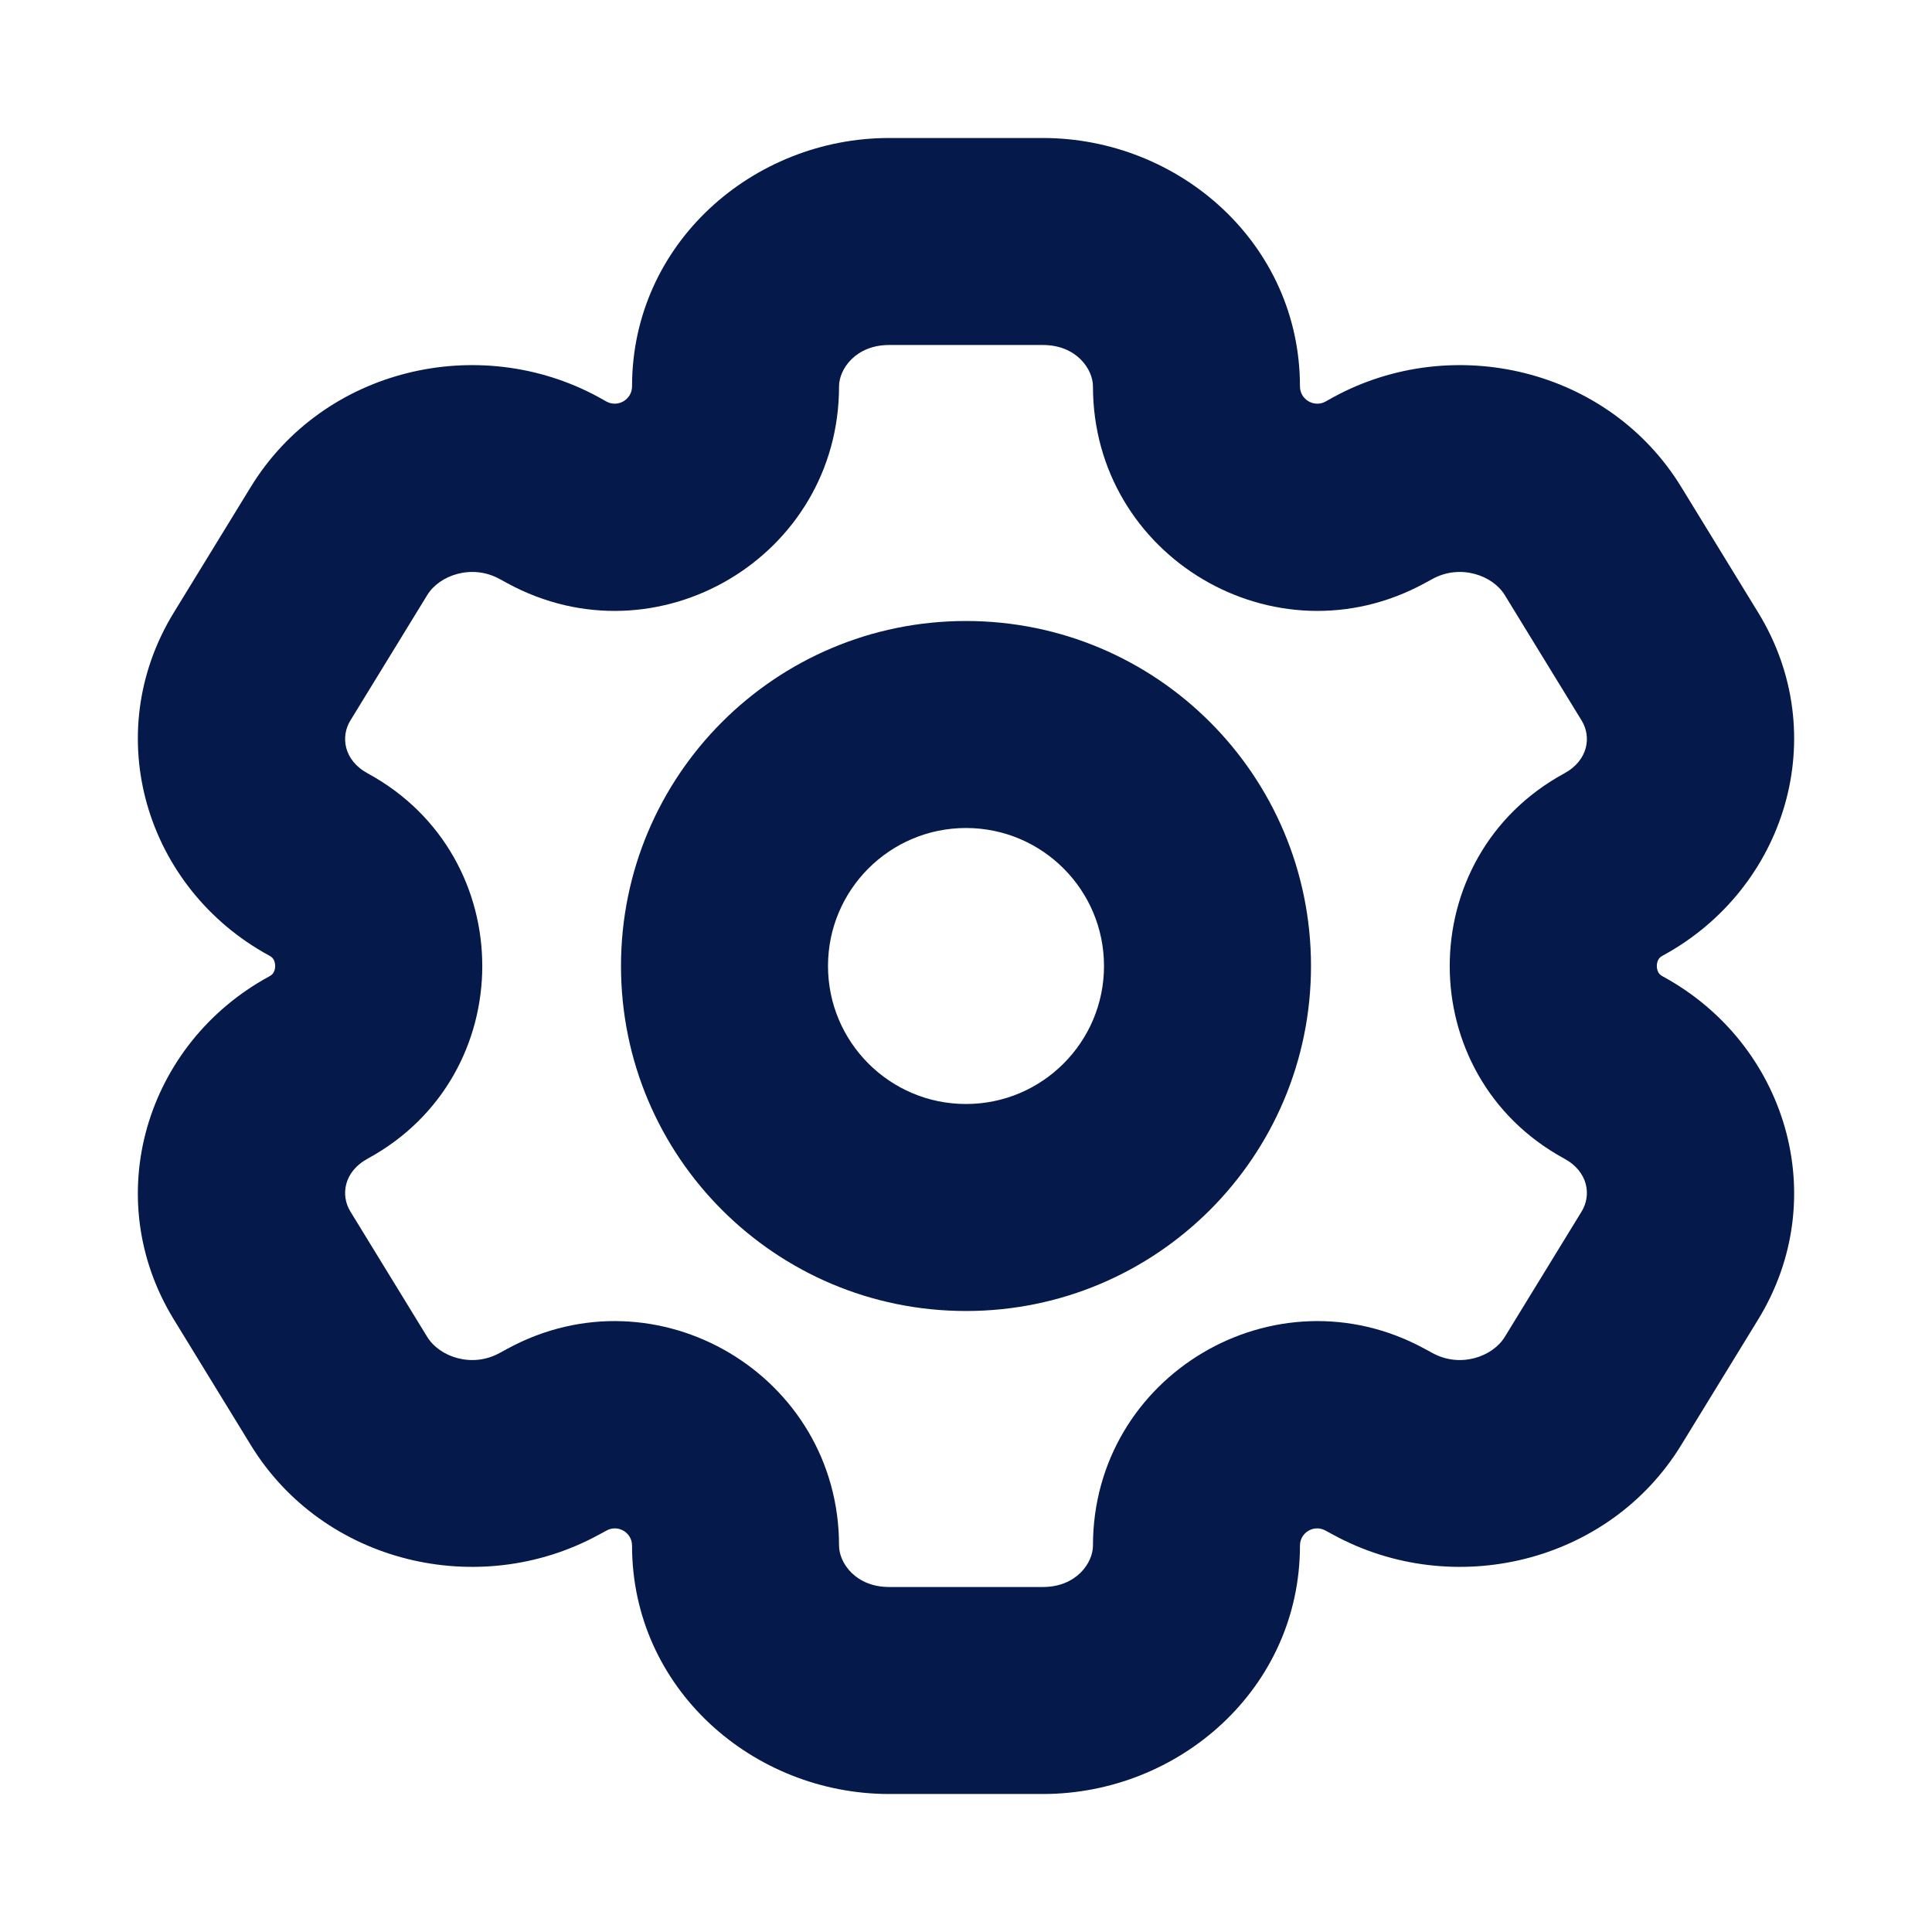
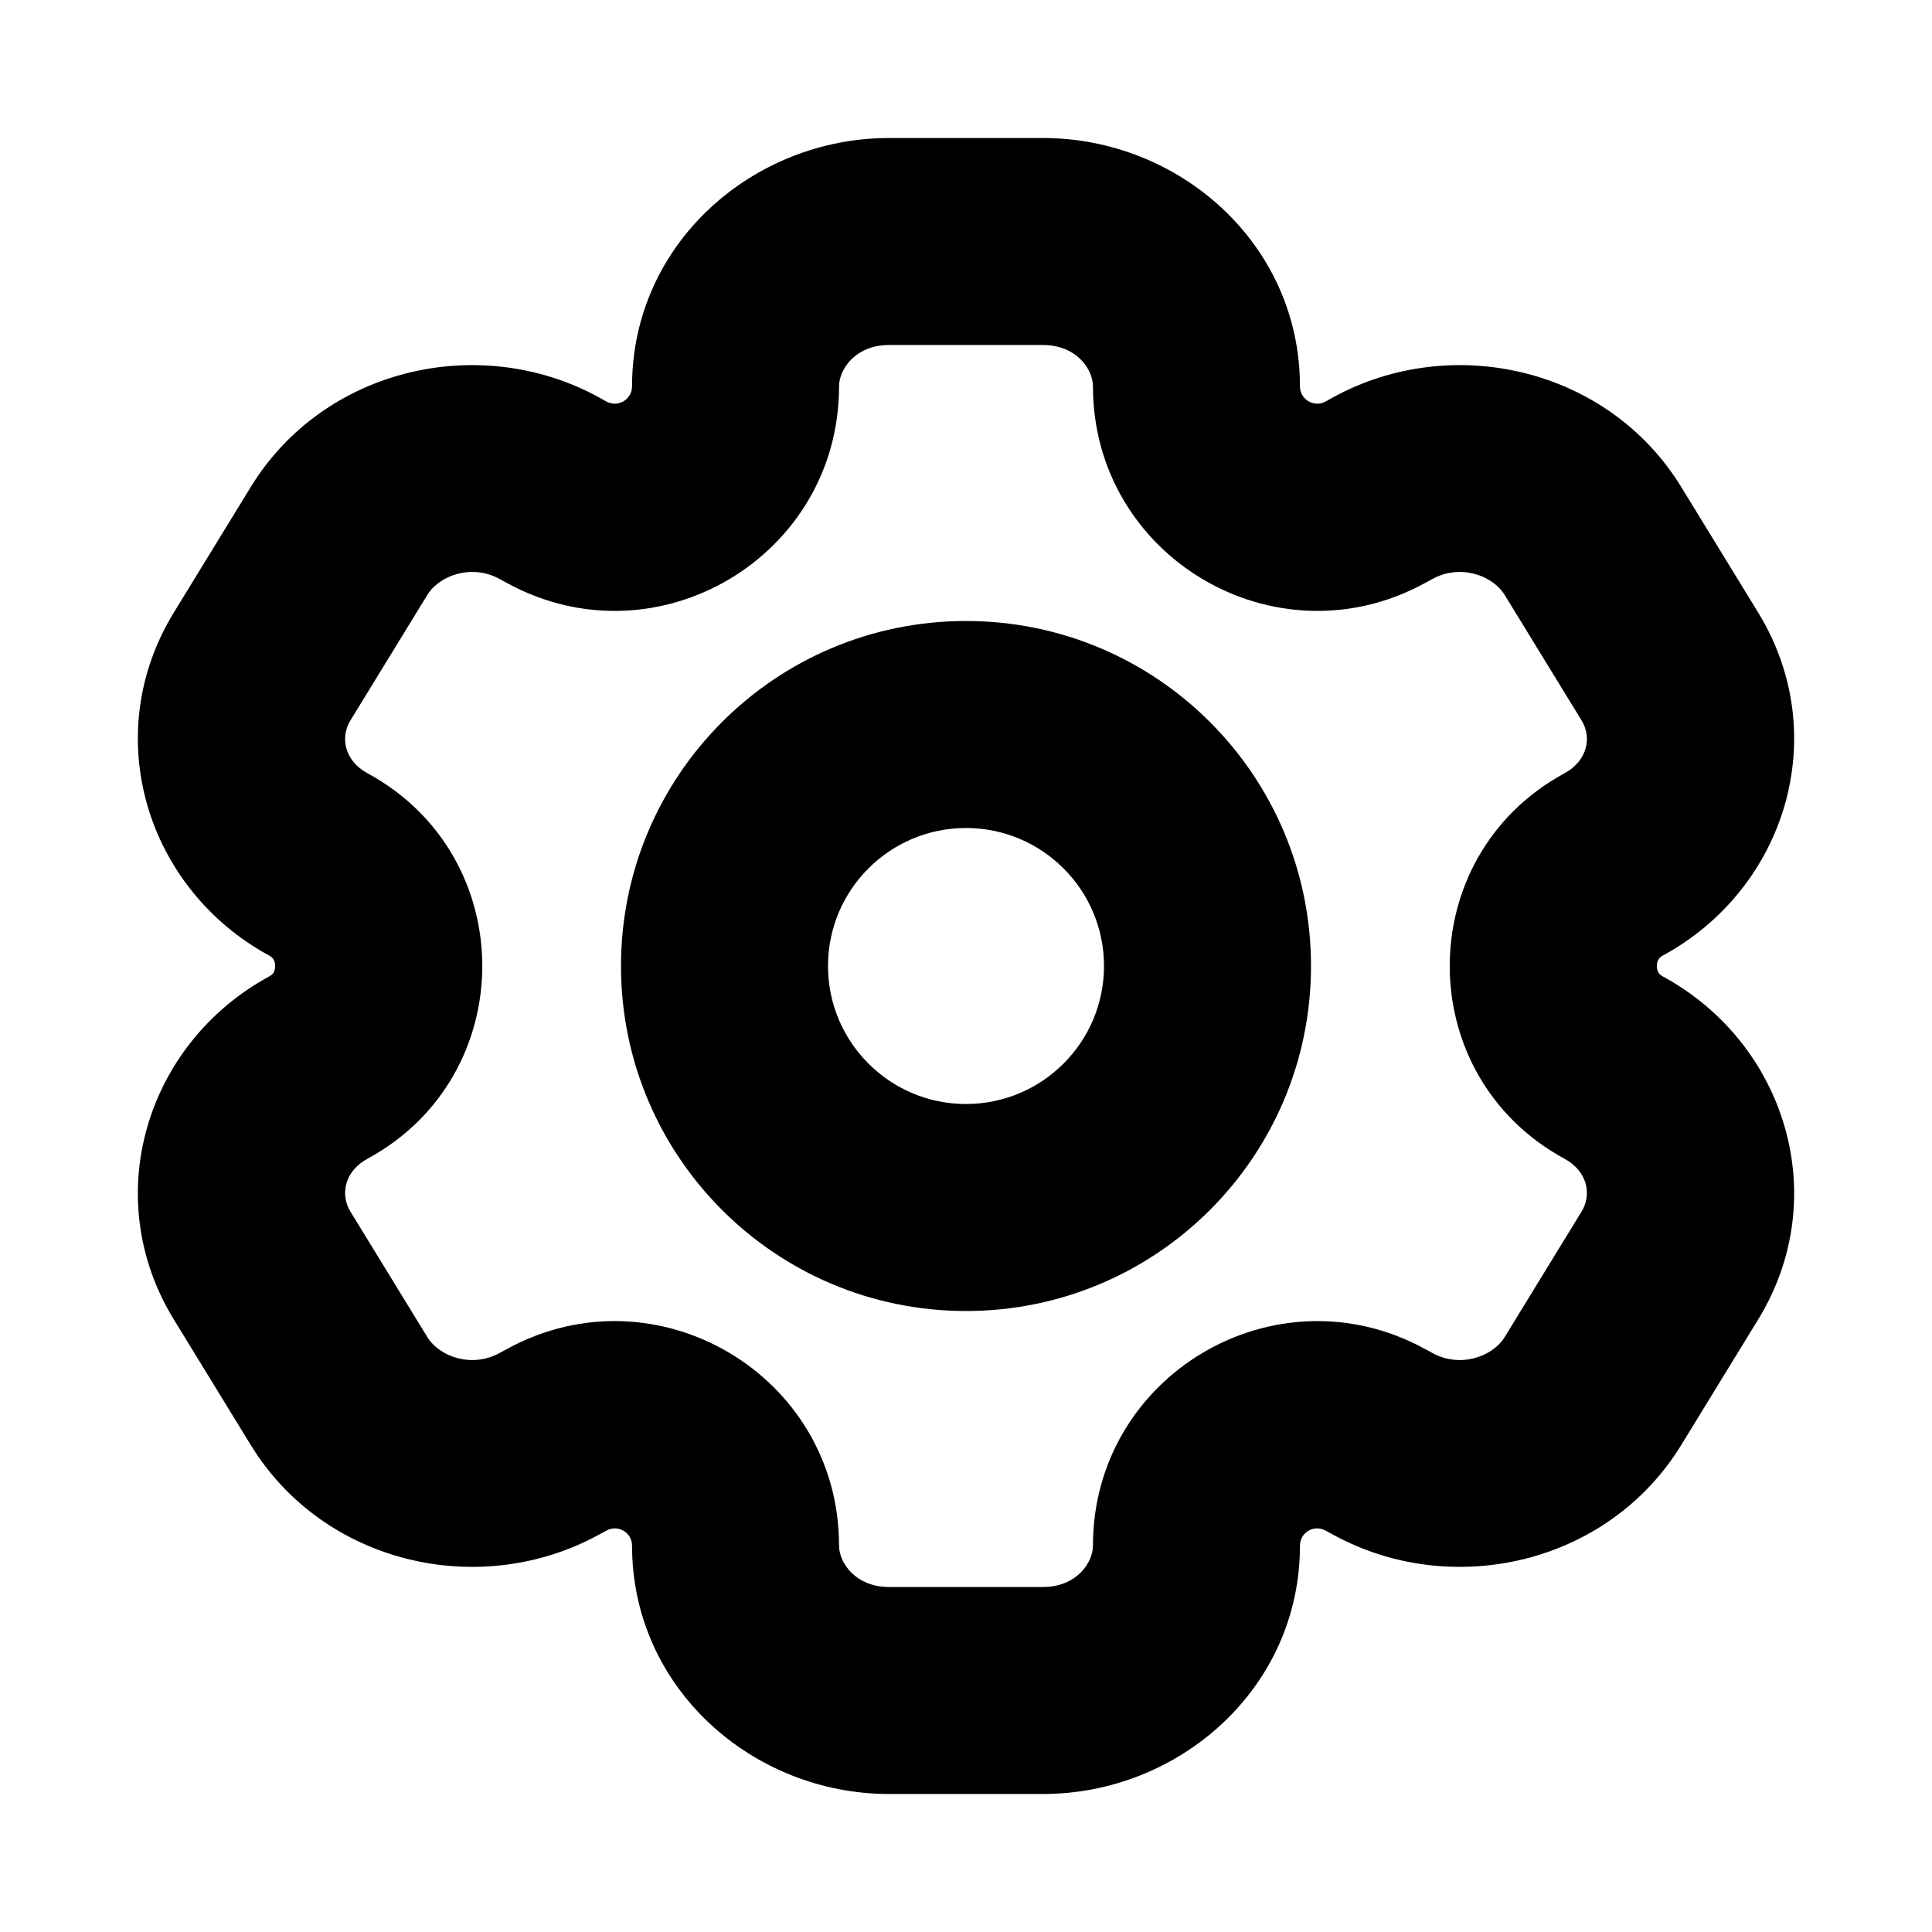
<svg xmlns="http://www.w3.org/2000/svg" width="14" height="14" viewBox="0 0 14 14" fill="none">
-   <path d="M12.101 9.17L11.461 8.779V8.779L12.101 9.17ZM11.544 10.08L12.183 10.471L12.183 10.471L11.544 10.08ZM1.899 4.83L1.26 4.438H1.26L1.899 4.83ZM2.456 3.92L3.096 4.312L3.096 4.312L2.456 3.92ZM3.977 3.536L4.336 2.877L4.336 2.877L3.977 3.536ZM2.307 6.264L1.948 6.923H1.948L2.307 6.264ZM10.023 10.464L9.664 11.123H9.664L10.023 10.464ZM11.693 7.736L11.334 8.395V8.395L11.693 7.736ZM2.456 10.08L1.817 10.471H1.817L2.456 10.08ZM1.899 9.17L2.539 8.779H2.539L1.899 9.17ZM11.544 3.92L12.183 3.529L12.183 3.529L11.544 3.92ZM12.101 4.83L11.461 5.221V5.221L12.101 4.83ZM11.693 6.264L12.052 6.923L11.693 6.264ZM10.023 3.536L10.381 4.195V4.195L10.023 3.536ZM2.307 7.736L2.666 8.395H2.666L2.307 7.736ZM3.977 10.464L3.619 9.805L3.619 9.805L3.977 10.464ZM9.963 3.568L9.605 2.91V2.91L9.963 3.568ZM4.037 3.568L3.678 4.227L3.678 4.227L4.037 3.568ZM9.963 10.432L10.322 9.773L10.322 9.773L9.963 10.432ZM4.037 10.432L4.395 11.091L4.395 11.091L4.037 10.432ZM6.443 1.75V2.5L7.557 2.5V1.75V1L6.443 1V1.75ZM7.557 12.25V11.5H6.443V12.25V13H7.557V12.25ZM6.443 12.25V11.5C6.2 11.5 6.08 11.325 6.08 11.2H5.33H4.58C4.58 12.235 5.456 13 6.443 13V12.25ZM8.67 11.2H7.92C7.92 11.325 7.8 11.5 7.557 11.5V12.25V13C8.544 13 9.42 12.235 9.42 11.2L8.67 11.2ZM7.557 1.75V2.5C7.8 2.5 7.92 2.675 7.92 2.8H8.67H9.42C9.42 1.765 8.544 1 7.557 1V1.75ZM6.443 1.75V1C5.456 1 4.58 1.765 4.58 2.8L5.33 2.8H6.08C6.08 2.675 6.2 2.5 6.443 2.5V1.75ZM12.101 9.17L11.461 8.779L10.904 9.688L11.544 10.08L12.183 10.471L12.74 9.562L12.101 9.17ZM1.899 4.83L2.539 5.221L3.096 4.312L2.456 3.92L1.817 3.529L1.26 4.438L1.899 4.83ZM2.456 3.92L3.096 4.312C3.185 4.167 3.42 4.086 3.619 4.195L3.977 3.536L4.336 2.877C3.47 2.406 2.343 2.67 1.817 3.529L2.456 3.92ZM2.307 6.264L2.666 5.605C2.49 5.51 2.467 5.338 2.539 5.221L1.899 4.83L1.26 4.438C0.716 5.325 1.059 6.438 1.948 6.923L2.307 6.264ZM11.544 10.08L10.904 9.688C10.815 9.833 10.58 9.914 10.381 9.805L10.023 10.464L9.664 11.123C10.53 11.594 11.657 11.33 12.183 10.471L11.544 10.08ZM12.101 9.17L12.74 9.562C13.284 8.675 12.941 7.562 12.052 7.077L11.693 7.736L11.334 8.395C11.51 8.49 11.533 8.662 11.461 8.779L12.101 9.17ZM2.456 10.08L3.096 9.688L2.539 8.779L1.899 9.17L1.26 9.562L1.817 10.471L2.456 10.08ZM11.544 3.92L10.904 4.312L11.461 5.221L12.101 4.83L12.74 4.438L12.183 3.529L11.544 3.92ZM12.101 4.83L11.461 5.221C11.533 5.338 11.51 5.51 11.334 5.605L11.693 6.264L12.052 6.923C12.941 6.438 13.284 5.325 12.74 4.438L12.101 4.83ZM10.023 3.536L10.381 4.195C10.58 4.086 10.815 4.167 10.904 4.312L11.544 3.92L12.183 3.529C11.657 2.67 10.53 2.406 9.664 2.877L10.023 3.536ZM1.899 9.17L2.539 8.779C2.467 8.662 2.49 8.49 2.666 8.395L2.307 7.736L1.948 7.077C1.059 7.562 0.716 8.675 1.26 9.562L1.899 9.17ZM2.456 10.08L1.817 10.471C2.343 11.33 3.47 11.594 4.336 11.123L3.977 10.464L3.619 9.805C3.42 9.914 3.185 9.833 3.096 9.688L2.456 10.08ZM9.963 3.568L10.322 4.227L10.381 4.195L10.023 3.536L9.664 2.877L9.605 2.91L9.963 3.568ZM3.977 3.536L3.619 4.195L3.678 4.227L4.037 3.568L4.395 2.91L4.336 2.877L3.977 3.536ZM10.023 10.464L10.381 9.805L10.322 9.773L9.963 10.432L9.605 11.091L9.664 11.123L10.023 10.464ZM4.037 10.432L3.678 9.773L3.619 9.805L3.977 10.464L4.336 11.123L4.395 11.091L4.037 10.432ZM2.307 6.264L1.948 6.923C1.97 6.934 1.978 6.945 1.983 6.954C1.989 6.965 1.994 6.981 1.994 7C1.994 7.019 1.989 7.035 1.983 7.046C1.978 7.055 1.97 7.066 1.948 7.077L2.307 7.736L2.666 8.395C3.771 7.793 3.771 6.207 2.666 5.605L2.307 6.264ZM4.037 10.432L4.395 11.091C4.478 11.045 4.58 11.105 4.58 11.2H5.33H6.08C6.08 9.967 4.761 9.184 3.678 9.773L4.037 10.432ZM8.67 11.2L9.42 11.2C9.42 11.105 9.522 11.045 9.605 11.091L9.963 10.432L10.322 9.773C9.239 9.184 7.92 9.967 7.92 11.2H8.67ZM11.693 7.736L12.052 7.077C12.03 7.066 12.022 7.055 12.017 7.046C12.011 7.035 12.006 7.019 12.006 7C12.006 6.981 12.011 6.965 12.017 6.954C12.022 6.945 12.03 6.934 12.052 6.923L11.693 6.264L11.334 5.605C10.229 6.207 10.229 7.793 11.334 8.395L11.693 7.736ZM4.037 3.568L3.678 4.227C4.761 4.816 6.08 4.033 6.08 2.8H5.33L4.58 2.8C4.58 2.895 4.478 2.955 4.395 2.91L4.037 3.568ZM9.963 3.568L9.605 2.91C9.522 2.955 9.42 2.895 9.42 2.8H8.67H7.92C7.92 4.033 9.239 4.816 10.322 4.227L9.963 3.568ZM8.75 7H8C8 7.552 7.552 8 7 8V8.75V9.5C8.381 9.5 9.5 8.381 9.5 7H8.75ZM7 8.75V8C6.448 8 6 7.552 6 7L5.25 7H4.5C4.5 8.381 5.619 9.5 7 9.5V8.75ZM5.25 7L6 7C6 6.448 6.448 6 7 6L7 5.25V4.5C5.619 4.5 4.5 5.619 4.5 7H5.25ZM7 5.25L7 6C7.552 6 8 6.448 8 7H8.75H9.5C9.5 5.619 8.381 4.5 7 4.5V5.25Z" fill="#05194A" />
+   <path d="M12.101 9.17L11.461 8.779V8.779L12.101 9.17ZM11.544 10.08L12.183 10.471L12.183 10.471L11.544 10.08ZM1.899 4.83L1.26 4.438H1.26L1.899 4.83ZM2.456 3.92L3.096 4.312L3.096 4.312L2.456 3.92ZM3.977 3.536L4.336 2.877L4.336 2.877L3.977 3.536ZM2.307 6.264L1.948 6.923H1.948L2.307 6.264ZM10.023 10.464L9.664 11.123H9.664L10.023 10.464ZM11.693 7.736L11.334 8.395V8.395L11.693 7.736ZM2.456 10.08L1.817 10.471H1.817L2.456 10.08ZM1.899 9.17L2.539 8.779H2.539L1.899 9.17ZM11.544 3.92L12.183 3.529L12.183 3.529L11.544 3.92ZM12.101 4.83L11.461 5.221V5.221L12.101 4.83ZM11.693 6.264L12.052 6.923L11.693 6.264ZM10.023 3.536L10.381 4.195V4.195L10.023 3.536ZM2.307 7.736L2.666 8.395H2.666L2.307 7.736ZM3.977 10.464L3.619 9.805L3.619 9.805L3.977 10.464ZM9.963 3.568L9.605 2.91V2.91L9.963 3.568ZM4.037 3.568L3.678 4.227L3.678 4.227L4.037 3.568ZM9.963 10.432L10.322 9.773L10.322 9.773L9.963 10.432ZM4.037 10.432L4.395 11.091L4.395 11.091L4.037 10.432ZM6.443 1.75V2.5L7.557 2.5V1.75V1L6.443 1V1.75ZM7.557 12.25V11.5H6.443V12.25V13H7.557V12.25ZM6.443 12.25V11.5C6.2 11.5 6.08 11.325 6.08 11.2H5.33H4.58C4.58 12.235 5.456 13 6.443 13V12.25ZM8.67 11.2H7.92C7.92 11.325 7.8 11.5 7.557 11.5V12.25V13C8.544 13 9.42 12.235 9.42 11.2L8.67 11.2ZM7.557 1.75V2.5C7.8 2.5 7.92 2.675 7.92 2.8H8.67H9.42C9.42 1.765 8.544 1 7.557 1V1.75ZM6.443 1.75V1C5.456 1 4.58 1.765 4.58 2.8L5.33 2.8H6.08C6.08 2.675 6.2 2.5 6.443 2.5V1.75ZM12.101 9.17L11.461 8.779L10.904 9.688L11.544 10.08L12.183 10.471L12.74 9.562L12.101 9.17ZM1.899 4.83L2.539 5.221L3.096 4.312L2.456 3.92L1.817 3.529L1.26 4.438L1.899 4.83ZM2.456 3.92L3.096 4.312C3.185 4.167 3.42 4.086 3.619 4.195L3.977 3.536L4.336 2.877C3.47 2.406 2.343 2.67 1.817 3.529L2.456 3.92ZM2.307 6.264L2.666 5.605C2.49 5.51 2.467 5.338 2.539 5.221L1.899 4.83L1.26 4.438C0.716 5.325 1.059 6.438 1.948 6.923L2.307 6.264ZM11.544 10.08L10.904 9.688C10.815 9.833 10.58 9.914 10.381 9.805L10.023 10.464L9.664 11.123C10.53 11.594 11.657 11.33 12.183 10.471L11.544 10.08ZM12.101 9.17L12.74 9.562C13.284 8.675 12.941 7.562 12.052 7.077L11.693 7.736L11.334 8.395C11.51 8.49 11.533 8.662 11.461 8.779L12.101 9.17ZM2.456 10.08L3.096 9.688L2.539 8.779L1.899 9.17L1.26 9.562L1.817 10.471L2.456 10.08ZM11.544 3.92L10.904 4.312L11.461 5.221L12.101 4.83L12.74 4.438L12.183 3.529L11.544 3.92ZM12.101 4.83L11.461 5.221C11.533 5.338 11.51 5.51 11.334 5.605L11.693 6.264L12.052 6.923C12.941 6.438 13.284 5.325 12.74 4.438L12.101 4.83ZM10.023 3.536L10.381 4.195C10.58 4.086 10.815 4.167 10.904 4.312L11.544 3.92L12.183 3.529C11.657 2.67 10.53 2.406 9.664 2.877L10.023 3.536ZM1.899 9.17L2.539 8.779C2.467 8.662 2.49 8.49 2.666 8.395L2.307 7.736L1.948 7.077C1.059 7.562 0.716 8.675 1.26 9.562L1.899 9.17ZM2.456 10.08L1.817 10.471C2.343 11.33 3.47 11.594 4.336 11.123L3.977 10.464L3.619 9.805C3.42 9.914 3.185 9.833 3.096 9.688L2.456 10.08ZM9.963 3.568L10.322 4.227L10.381 4.195L10.023 3.536L9.664 2.877L9.605 2.91L9.963 3.568ZM3.977 3.536L3.619 4.195L3.678 4.227L4.037 3.568L4.395 2.91L4.336 2.877L3.977 3.536ZM10.023 10.464L10.381 9.805L10.322 9.773L9.963 10.432L9.605 11.091L9.664 11.123L10.023 10.464ZM4.037 10.432L3.678 9.773L3.619 9.805L3.977 10.464L4.336 11.123L4.395 11.091L4.037 10.432ZM2.307 6.264L1.948 6.923C1.97 6.934 1.978 6.945 1.983 6.954C1.989 6.965 1.994 6.981 1.994 7C1.994 7.019 1.989 7.035 1.983 7.046C1.978 7.055 1.97 7.066 1.948 7.077L2.307 7.736L2.666 8.395C3.771 7.793 3.771 6.207 2.666 5.605L2.307 6.264ZM4.037 10.432L4.395 11.091C4.478 11.045 4.58 11.105 4.58 11.2H5.33H6.08C6.08 9.967 4.761 9.184 3.678 9.773L4.037 10.432ZM8.67 11.2L9.42 11.2C9.42 11.105 9.522 11.045 9.605 11.091L9.963 10.432L10.322 9.773C9.239 9.184 7.92 9.967 7.92 11.2H8.67ZM11.693 7.736L12.052 7.077C12.03 7.066 12.022 7.055 12.017 7.046C12.011 7.035 12.006 7.019 12.006 7C12.006 6.981 12.011 6.965 12.017 6.954C12.022 6.945 12.03 6.934 12.052 6.923L11.693 6.264L11.334 5.605C10.229 6.207 10.229 7.793 11.334 8.395L11.693 7.736ZM4.037 3.568L3.678 4.227C4.761 4.816 6.08 4.033 6.08 2.8H5.33L4.58 2.8C4.58 2.895 4.478 2.955 4.395 2.91L4.037 3.568ZM9.963 3.568L9.605 2.91C9.522 2.955 9.42 2.895 9.42 2.8H8.67H7.92C7.92 4.033 9.239 4.816 10.322 4.227L9.963 3.568ZM8.75 7H8C8 7.552 7.552 8 7 8V8.75V9.5C8.381 9.5 9.5 8.381 9.5 7H8.75ZM7 8.75V8C6.448 8 6 7.552 6 7L5.25 7H4.5C4.5 8.381 5.619 9.5 7 9.5V8.75ZM5.25 7L6 7C6 6.448 6.448 6 7 6L7 5.25V4.5C5.619 4.5 4.5 5.619 4.5 7H5.25ZM7 5.25L7 6C7.552 6 8 6.448 8 7H8.75H9.5C9.5 5.619 8.381 4.5 7 4.5V5.25Z" fill="currentColor" />
</svg>
